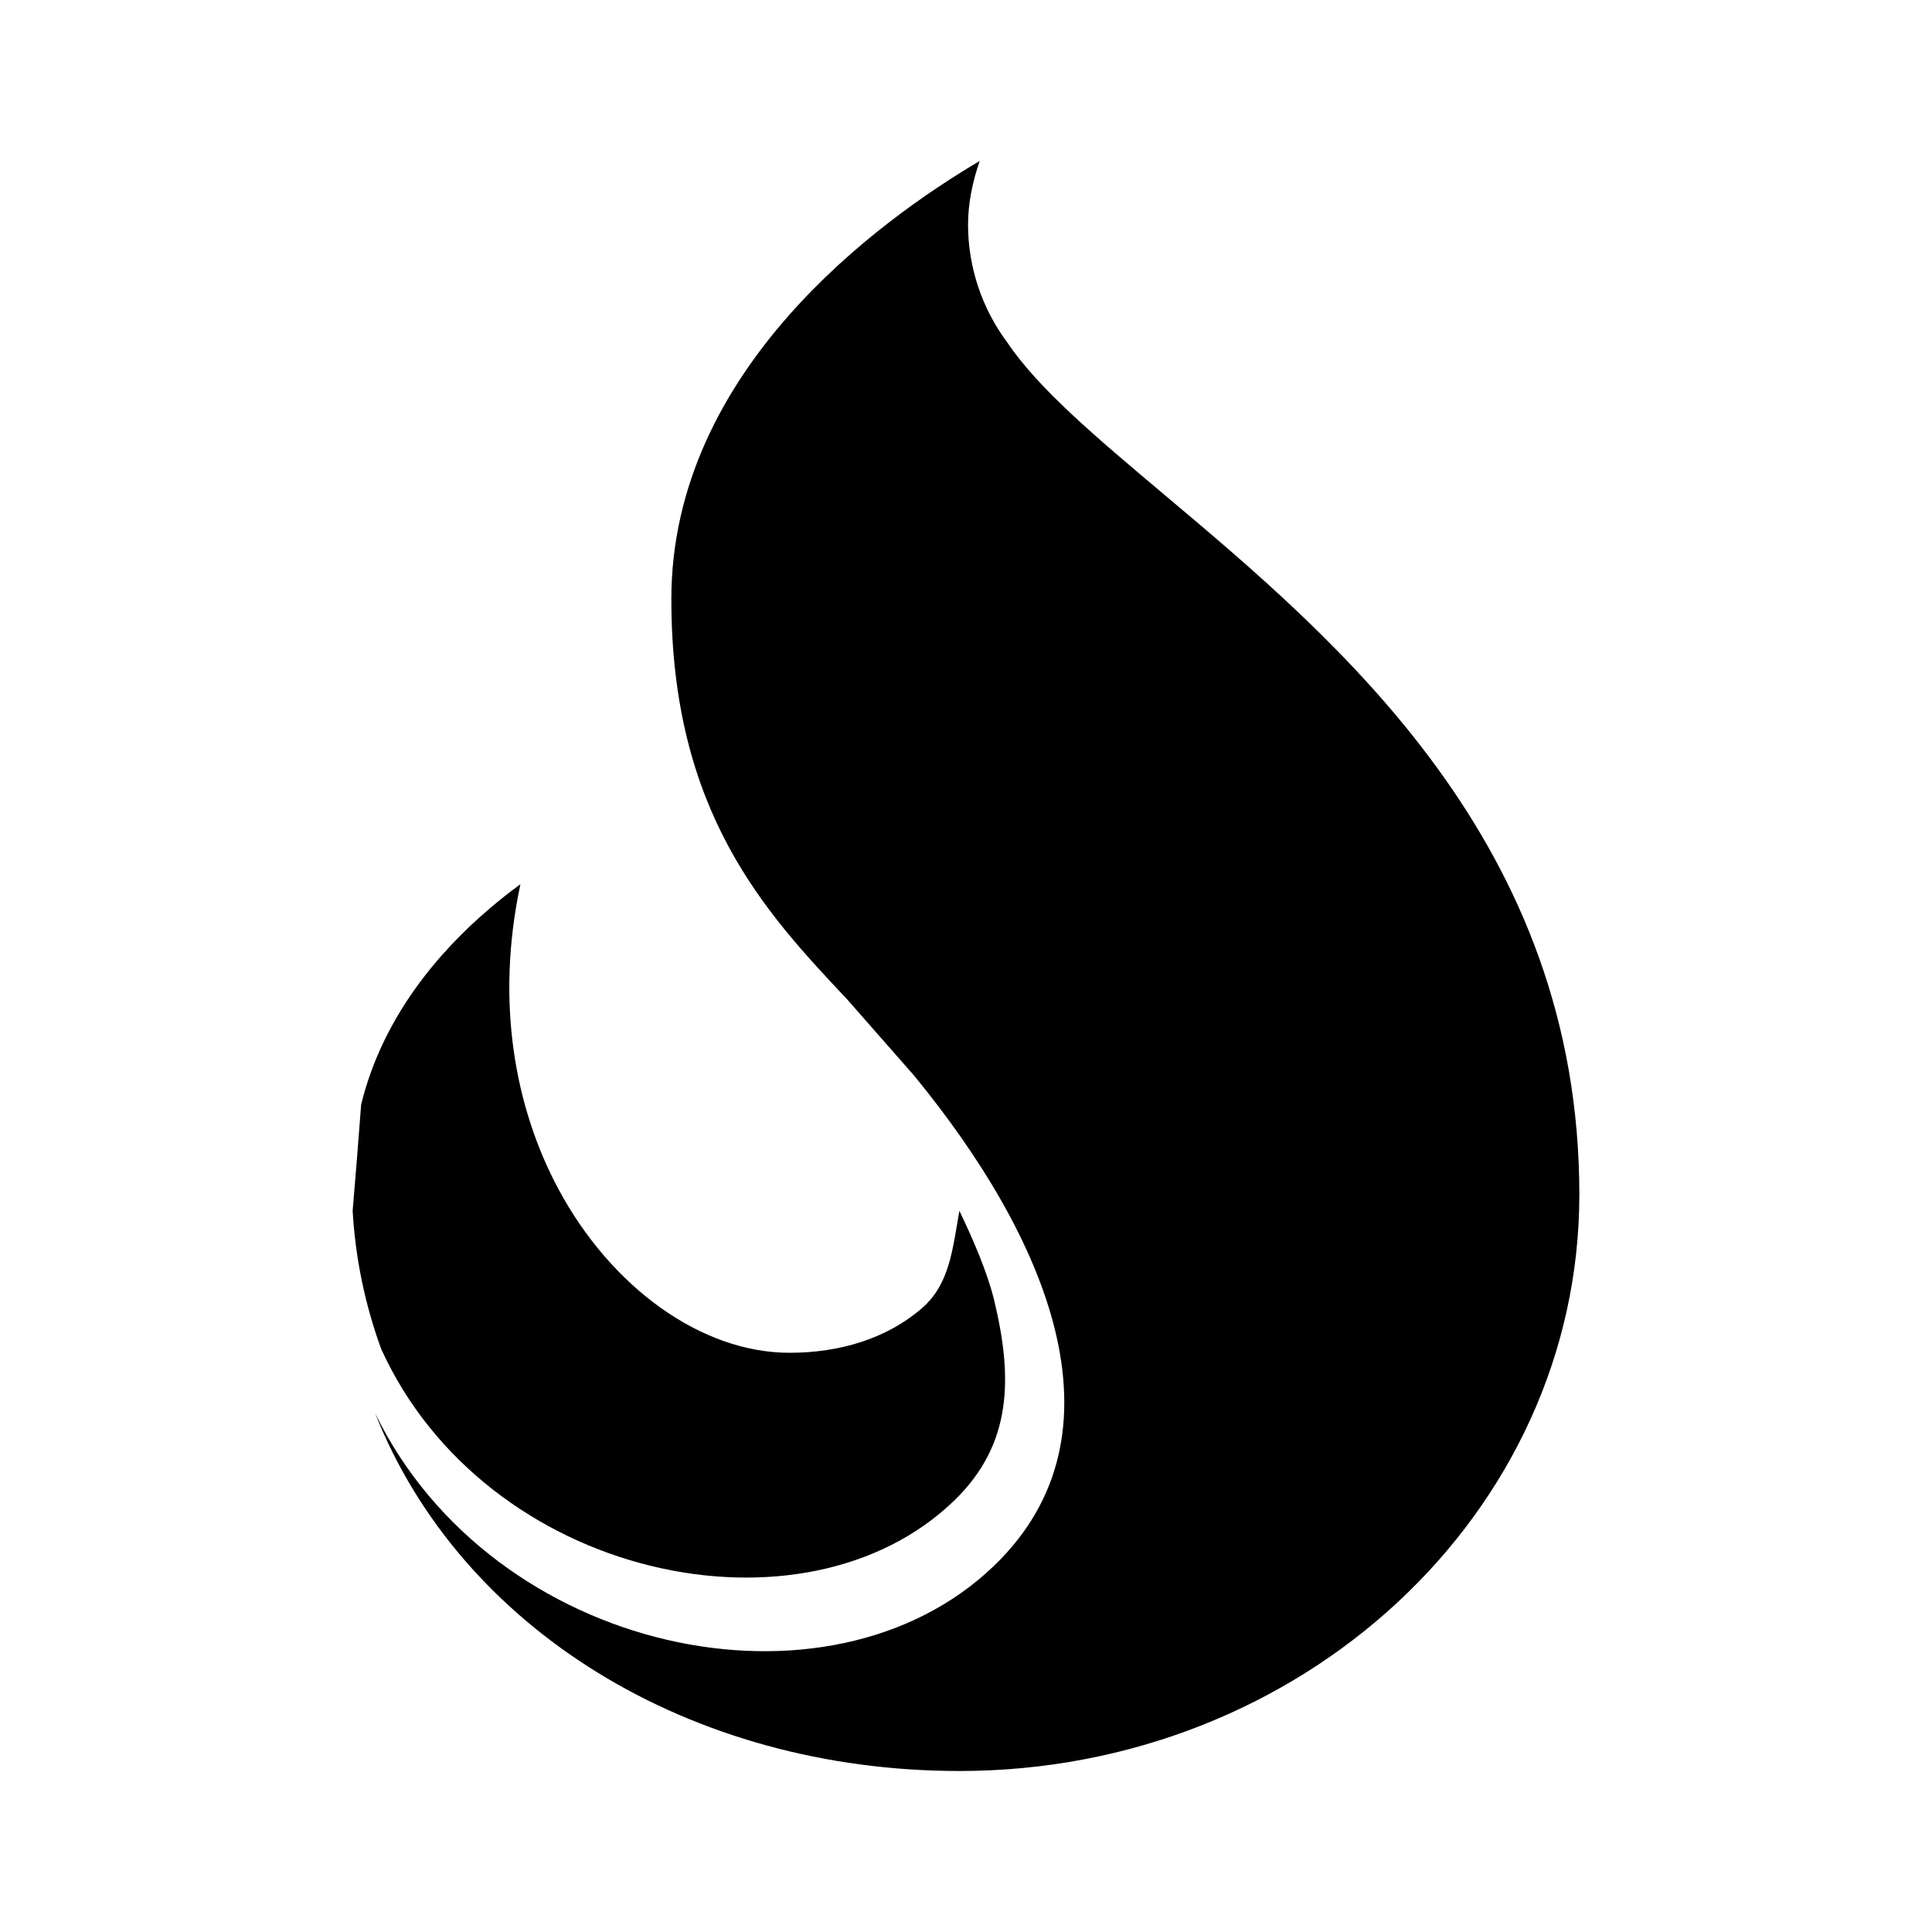
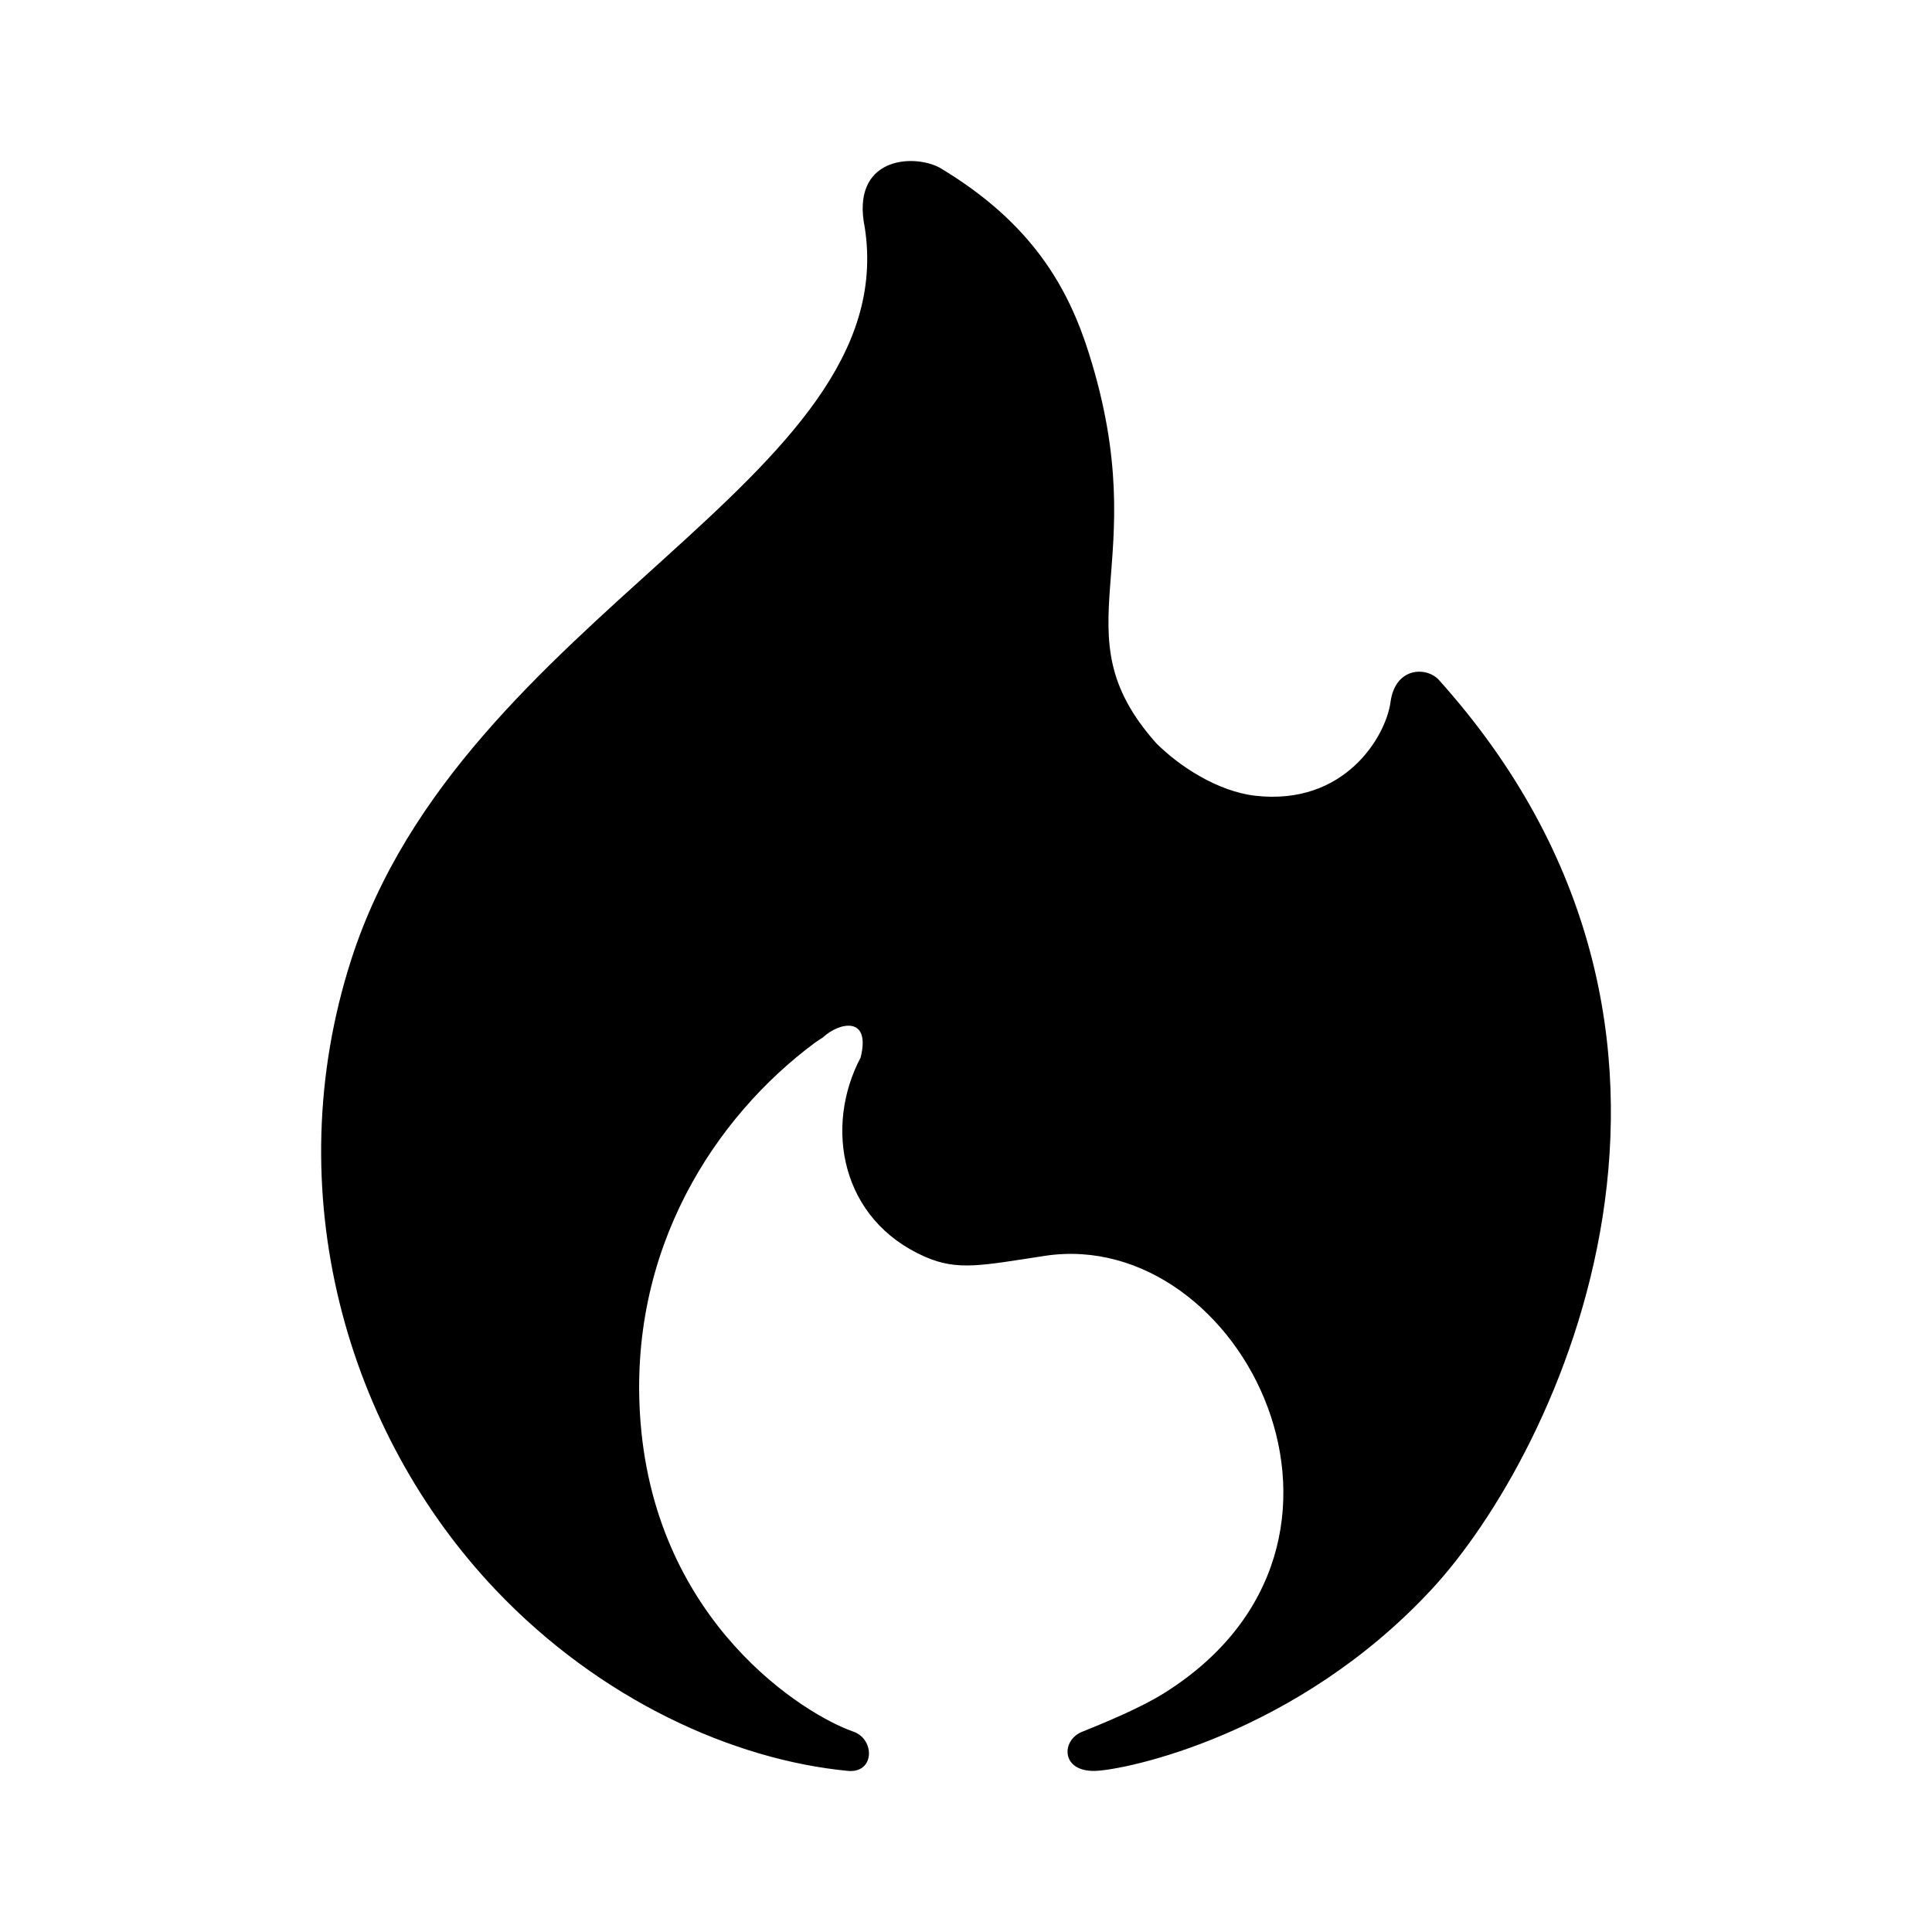
- <svg xmlns="http://www.w3.org/2000/svg" width="192" height="192" viewBox="0 0 192 192">
-   <path d="M97.359 16c-9.952 5.872-30.641 20.795-30.641 43.547 0 21.184 9.357 31.15 17.469 39.766l6.64 7.562c13.16 16.024 21.65 35.535 7.97 48.72-16.449 15.84-49.829 8.835-61.517-15.142C45.776 161.878 68.566 176 95.343 176c34.024 0 61.61-25.649 61.61-57.28 0-34.865-23.827-54.907-41.25-69.563-6.737-5.672-12.522-10.533-15.61-15.14a19.6 19.6 0 0 1-3.89-11.657c0-2.24.468-4.35 1.156-6.359zM51.718 87.875a48 48 0 0 0-3.031 2.39c-5.168 4.393-10.67 10.853-12.797 19.5a1030 1030 0 0 1-.844 10.564 48 48 0 0 0 2.844 13.75c5.152 11.304 15.566 18.779 26.766 21.53 11.28 2.76 22.78.643 30.14-6.453 5.84-5.624 5.849-12.28 4-19.953-.671-2.76-2.084-6.019-3.452-8.875-.688 3.888-.975 7.304-3.735 9.688-3.48 3.016-8.164 4.422-13.14 4.422-8.785 0-17.714-6.499-22.954-16.234-4.336-8.08-6.3-18.592-3.797-30.328z" />
+ <svg xmlns="http://www.w3.org/2000/svg" width="192" height="192">
+   <path d="M108.82 175.99c-3.423.083-3.353-3.06-1.292-3.881 2.316-.935 5.88-2.405 8.214-3.881 23.636-14.863 7.622-46.382-11.898-43.424-6.273.954-8.653 1.52-11.91.095-8.398-3.677-10.04-12.916-6.407-19.8 1.044-4.174-2.125-3.525-3.76-1.991q-.407.254-.789.522c-9.798 7.272-18.699 20.493-17.319 37.748 1.59 19.908 16.262 29.013 21.136 30.705 2.189.763 2.132 4.16-.528 3.906-11.325-1.082-24.597-7.011-35.038-18.018-14.805-15.613-21.715-39.562-14.335-62.568 11.058-34.453 54.89-47.648 51.052-72.761-1.438-6.999 4.772-7.393 7.425-5.987 9.225 5.51 12.814 11.993 14.856 18.496 6.68 21.212-3.321 27.467 6.68 38.709 2.278 2.284 6.07 4.772 9.811 5.217 8.927 1.03 13.011-5.904 13.47-9.308.457-3.404 3.435-3.563 4.746-2.265 31.895 35.426 11.86 76.922-.624 90.404-13.45 14.532-30.52 18.006-33.492 18.082" />
</svg>
